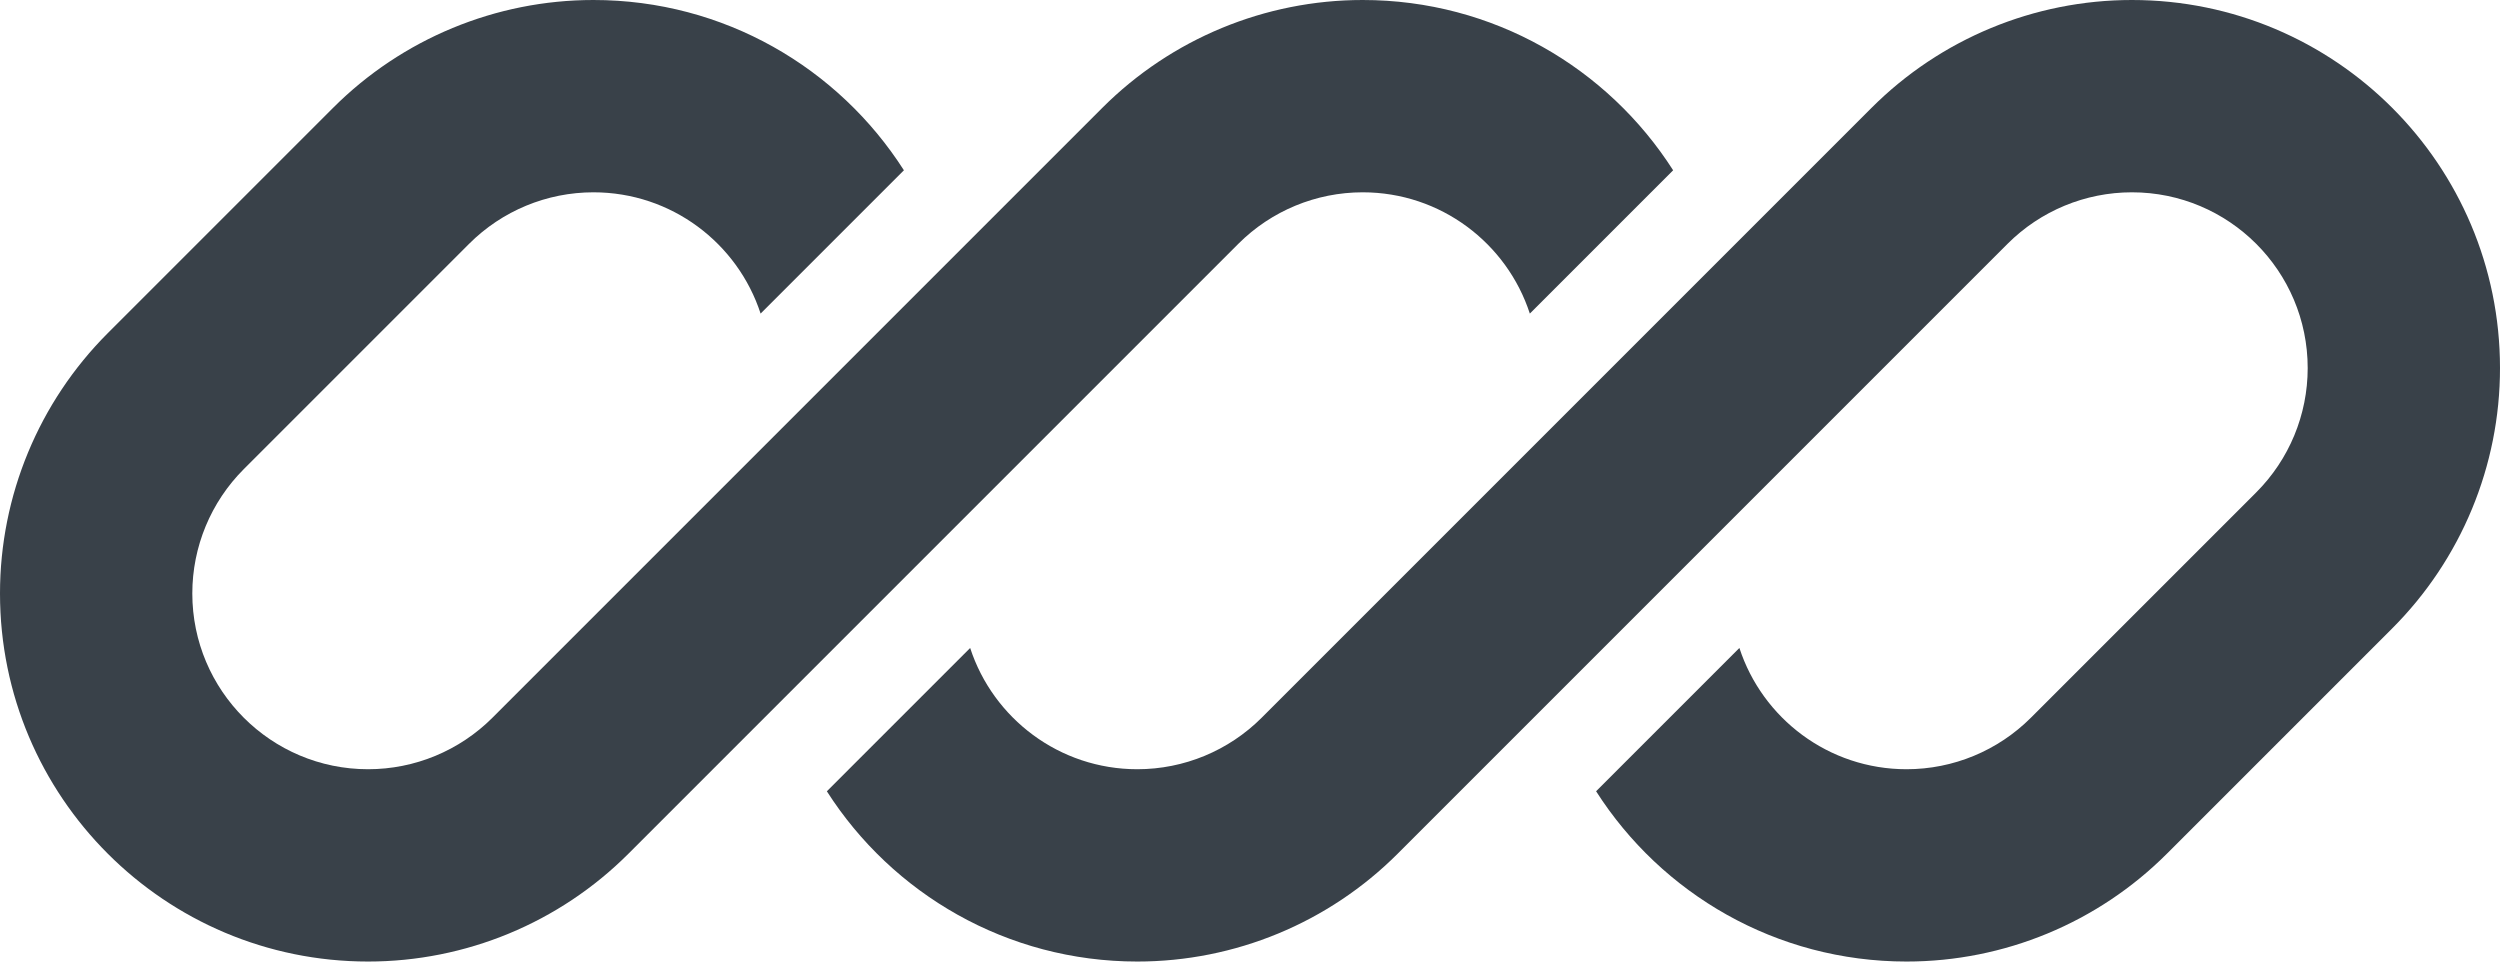
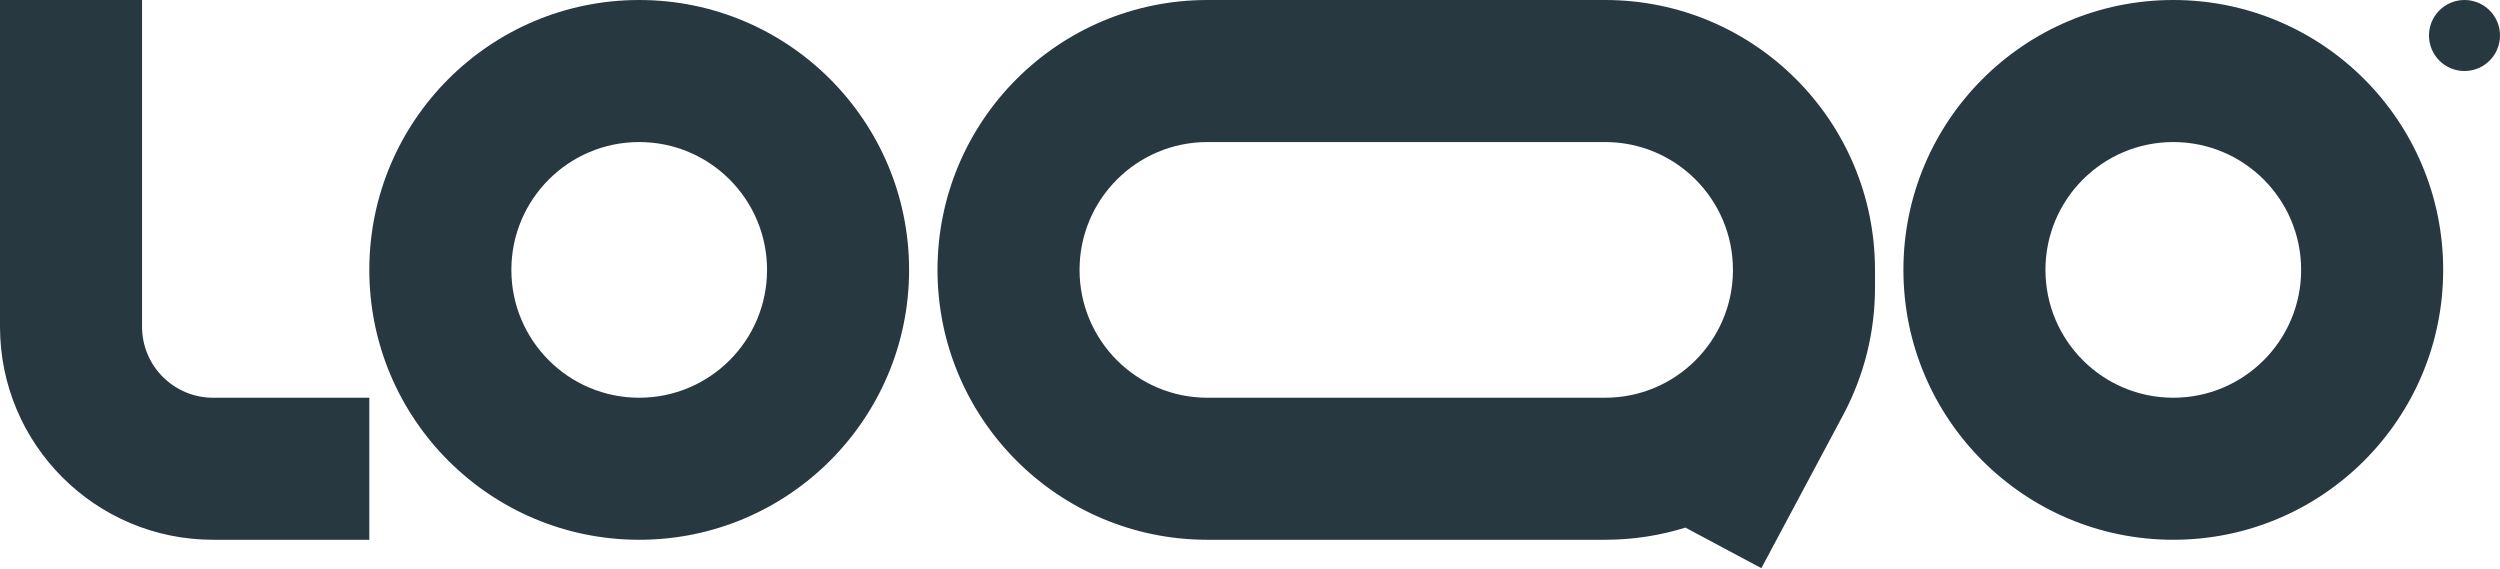
- <svg xmlns="http://www.w3.org/2000/svg" id="logo-70" width="78" height="30" viewBox="0 0 78 30" fill="none">
-   <path d="M18.515 0C15.469 0 12.547 1.21 10.393 3.364L3.364 10.393C1.21 12.547 0 15.469 0 18.515C0 24.858 5.142 30 11.485 30C14.531 30 17.453 28.79 19.607 26.636L24.469 21.774C24.469 21.774 24.469 21.774 24.469 21.774L38.636 7.607C39.665 6.578 41.06 6 42.515 6C44.95 6 47.015 7.587 47.731 9.784L52.202 5.313C50.163 2.118 46.586 0 42.515 0C39.469 0 36.547 1.21 34.393 3.364L15.364 22.393C14.335 23.422 12.94 24 11.485 24C8.456 24 6 21.544 6 18.515C6 17.06 6.578 15.665 7.607 14.636L14.636 7.607C15.665 6.578 17.06 6 18.515 6C20.95 6 23.015 7.587 23.731 9.784L28.202 5.313C26.163 2.118 22.586 0 18.515 0Z" class="ccustom" fill="#394149" />
-   <path d="M39.364 22.393C38.335 23.422 36.94 24 35.485 24C33.05 24 30.985 22.413 30.269 20.217L25.798 24.688C27.838 27.882 31.414 30 35.485 30C38.531 30 41.453 28.79 43.607 26.636L62.636 7.607C63.665 6.578 65.06 6 66.515 6C69.544 6 72 8.456 72 11.485C72 12.94 71.422 14.335 70.393 15.364L63.364 22.393C62.335 23.422 60.94 24 59.485 24C57.05 24 54.985 22.413 54.269 20.216L49.798 24.687C51.838 27.882 55.414 30 59.485 30C62.531 30 65.453 28.79 67.607 26.636L74.636 19.607C76.79 17.453 78 14.531 78 11.485C78 5.142 72.858 0 66.515 0C63.469 0 60.547 1.21 58.393 3.364L39.364 22.393Z" class="ccustom" fill="#394149" />
+ <svg xmlns="http://www.w3.org/2000/svg" width="176" height="40" fill="none" viewBox="0 0 176 40">
+   <path fill="#283841" fill-rule="evenodd" d="M15 28a5 5 0 0 1-5-5V0H0v23c0 8.284 6.716 15 15 15h11V28H15ZM45 10a9 9 0 1 0 0 18 9 9 0 0 0 0-18Zm-19 9C26 8.507 34.507 0 45 0s19 8.507 19 19-8.507 19-19 19-19-8.507-19-19ZM153 10a9 9 0 0 0-9 9 9 9 0 0 0 9 9 9 9 0 0 0 9-9 9 9 0 0 0-9-9Zm-19 9c0-10.493 8.507-19 19-19s19 8.507 19 19-8.507 19-19 19-19-8.507-19-19ZM85 0C74.507 0 66 8.507 66 19s8.507 19 19 19h28c1.969 0 3.868-.3 5.654-.856L124 40l5.768-10.804A19.007 19.007 0 0 0 132 20.261V19c0-10.493-8.507-19-19-19H85Zm37 19a9 9 0 0 0-9-9H85a9 9 0 1 0 0 18h28a9 9 0 0 0 9-8.93V19Z" clip-rule="evenodd" />
+   <path fill="#283841" d="M176 2.5a2.5 2.5 0 1 1-5 0 2.5 2.5 0 0 1 5 0Z" />
</svg>
